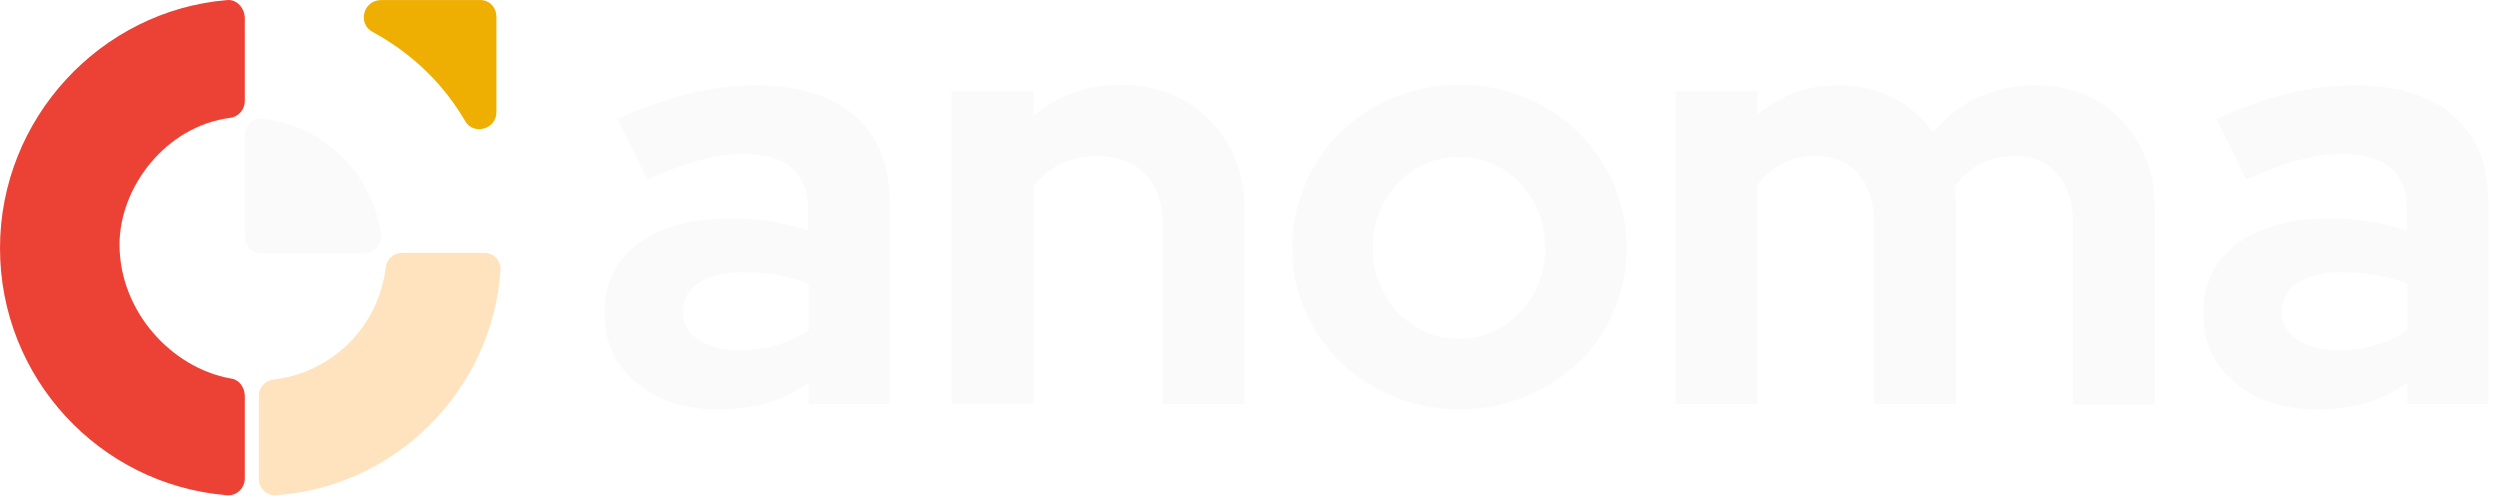
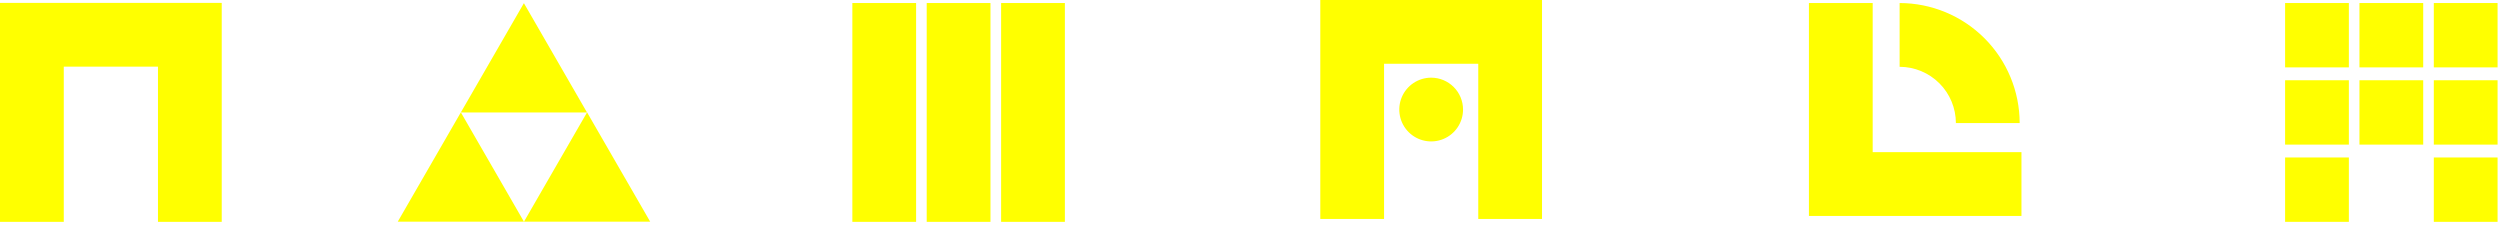
- <svg xmlns="http://www.w3.org/2000/svg" width="212" height="42" viewBox="0 0 212 42" fill="none">
-   <path d="M32.709 22.642C32.134 27.657 28.194 31.607 23.192 32.184C22.484 32.273 21.953 32.849 21.953 33.56V40.616C21.953 41.415 22.617 42.037 23.414 41.992C28.504 41.637 33.063 39.418 36.472 36.001C39.88 32.583 42.093 28.012 42.448 22.908C42.492 22.109 41.872 21.443 41.075 21.443H34.082C33.373 21.443 32.798 21.976 32.709 22.642Z" fill="#FFE3BE" />
-   <path d="M20.76 8.572V1.56C20.76 0.717 20.096 -0.082 19.255 0.007C8.543 0.894 0 10.037 0 21.044C0 32.05 8.454 41.104 19.211 41.992C20.052 42.081 20.76 41.415 20.76 40.572V33.604C20.76 32.894 20.317 32.184 19.565 32.095C14.563 31.207 10.136 26.414 10.136 20.733C10.136 15.896 14.032 10.703 19.521 9.993C20.229 9.904 20.76 9.283 20.76 8.572Z" fill="#EC4236" />
-   <path d="M42.096 1.427V9.505C42.096 10.969 40.149 11.502 39.44 10.259C37.581 7.064 34.881 4.49 31.606 2.714C30.278 2.004 30.809 0.007 32.314 0.007H40.68C41.477 -0.037 42.096 0.628 42.096 1.427Z" fill="#EEAF02" />
-   <path d="M30.898 21.488H22.178C21.381 21.488 20.762 20.866 20.762 20.067V11.502C20.762 10.614 21.47 9.948 22.355 10.081C27.623 10.747 31.607 14.786 32.315 19.89C32.447 20.733 31.739 21.488 30.898 21.488Z" fill="#FAFAFA" />
-   <path d="M60.911 34.713C58.078 34.713 55.732 33.958 53.962 32.449C52.147 30.94 51.262 28.987 51.262 26.546C51.262 24.017 52.236 22.064 54.139 20.644C56.087 19.223 58.742 18.513 62.106 18.513C63.169 18.513 64.275 18.602 65.338 18.779C66.4 18.957 67.507 19.223 68.525 19.534V17.67C68.525 16.161 68.038 15.007 67.108 14.208C66.179 13.409 64.762 13.054 62.947 13.054C61.841 13.054 60.602 13.232 59.318 13.587C58.034 13.942 56.529 14.475 54.891 15.229L52.368 10.081C54.449 9.149 56.441 8.439 58.388 7.95C60.336 7.462 62.239 7.24 64.143 7.24C67.684 7.24 70.472 8.083 72.464 9.814C74.456 11.545 75.43 13.942 75.43 17.049V34.269H68.569V32.449C67.463 33.248 66.267 33.825 65.028 34.18C63.833 34.535 62.416 34.713 60.911 34.713ZM57.901 26.413C57.901 27.434 58.344 28.233 59.229 28.81C60.115 29.387 61.266 29.698 62.726 29.698C63.877 29.698 64.939 29.564 65.913 29.254C66.887 28.987 67.772 28.544 68.569 28.011V24.061C67.728 23.706 66.843 23.484 65.913 23.306C64.984 23.173 64.01 23.085 62.992 23.085C61.398 23.085 60.159 23.395 59.274 23.972C58.344 24.594 57.901 25.392 57.901 26.413Z" fill="#FAFAFA" />
-   <path d="M80.699 34.269V7.729H87.649V9.815C88.667 8.972 89.773 8.306 91.013 7.862C92.252 7.418 93.58 7.196 95.041 7.196C98.095 7.196 100.574 8.173 102.566 10.17C104.513 12.123 105.532 14.652 105.532 17.759V34.269H98.582V18.78C98.582 17.138 98.095 15.762 97.077 14.741C96.059 13.72 94.731 13.232 93.093 13.232C91.942 13.232 90.88 13.454 89.951 13.898C89.021 14.342 88.268 15.008 87.649 15.851V34.225H80.699V34.269Z" fill="#FAFAFA" />
-   <path d="M109.602 20.999C109.602 19.046 109.956 17.271 110.708 15.585C111.416 13.898 112.434 12.433 113.718 11.191C115.002 9.948 116.507 8.972 118.233 8.261C119.959 7.551 121.819 7.196 123.766 7.196C125.714 7.196 127.573 7.551 129.299 8.261C131.026 8.972 132.531 9.948 133.814 11.191C135.098 12.433 136.072 13.898 136.824 15.585C137.532 17.271 137.931 19.091 137.931 20.999C137.931 22.952 137.577 24.727 136.824 26.414C136.116 28.1 135.098 29.565 133.814 30.763C132.531 32.006 131.026 32.938 129.299 33.648C127.573 34.358 125.714 34.713 123.766 34.713C121.819 34.713 119.959 34.358 118.233 33.648C116.507 32.938 115.002 31.961 113.718 30.763C112.434 29.52 111.461 28.1 110.708 26.414C109.956 24.771 109.602 22.952 109.602 20.999ZM123.722 28.721C125.758 28.721 127.484 27.967 128.901 26.502C130.317 24.993 131.026 23.174 131.026 21.043C131.026 18.869 130.317 17.049 128.901 15.54C127.484 14.031 125.758 13.321 123.722 13.321C121.686 13.321 119.959 14.075 118.543 15.54C117.127 17.049 116.418 18.869 116.418 21.043C116.418 23.174 117.127 24.993 118.543 26.502C119.959 27.967 121.686 28.721 123.722 28.721Z" fill="#FAFAFA" />
-   <path d="M142.094 34.269V7.728H149.043V9.726C149.973 8.927 151.035 8.305 152.186 7.862C153.337 7.418 154.576 7.24 155.949 7.24C157.631 7.24 159.18 7.595 160.552 8.305C161.924 9.016 163.031 9.992 163.916 11.235C164.978 9.948 166.218 8.971 167.723 8.261C169.228 7.595 170.866 7.24 172.636 7.24C175.602 7.24 177.992 8.217 179.896 10.214C181.799 12.167 182.728 14.696 182.728 17.803V34.313H175.779V18.779C175.779 17.137 175.336 15.762 174.451 14.741C173.566 13.72 172.326 13.232 170.821 13.232C169.759 13.232 168.829 13.454 167.944 13.898C167.059 14.341 166.351 15.007 165.731 15.85C165.775 16.161 165.819 16.472 165.819 16.782C165.864 17.093 165.864 17.404 165.864 17.759V34.269H158.914V18.779C158.914 17.137 158.472 15.762 157.586 14.741C156.701 13.72 155.462 13.232 153.957 13.232C152.894 13.232 151.965 13.454 151.168 13.853C150.371 14.253 149.663 14.874 149.043 15.628V34.269H142.094Z" fill="#FAFAFA" />
-   <path d="M196.493 34.713C193.66 34.713 191.314 33.958 189.544 32.449C187.729 30.94 186.844 28.987 186.844 26.546C186.844 24.017 187.818 22.064 189.721 20.644C191.669 19.223 194.324 18.513 197.689 18.513C198.751 18.513 199.857 18.602 200.92 18.779C201.982 18.957 203.089 19.223 204.107 19.534V17.67C204.107 16.161 203.62 15.007 202.69 14.208C201.761 13.409 200.344 13.054 198.53 13.054C197.423 13.054 196.184 13.232 194.9 13.587C193.616 13.942 192.111 14.475 190.473 15.229L187.95 10.081C190.031 9.149 192.023 8.439 193.97 7.95C195.918 7.462 197.821 7.24 199.725 7.24C203.266 7.24 206.055 8.083 208.046 9.814C210.038 11.545 211.012 13.942 211.012 17.049V34.269H204.151V32.449C203.045 33.248 201.849 33.825 200.61 34.18C199.415 34.535 197.998 34.713 196.493 34.713ZM193.483 26.413C193.483 27.434 193.926 28.233 194.811 28.81C195.697 29.387 196.848 29.698 198.308 29.698C199.459 29.698 200.521 29.564 201.495 29.254C202.469 28.987 203.354 28.544 204.151 28.011V24.061C203.31 23.706 202.425 23.484 201.495 23.306C200.566 23.173 199.592 23.085 198.574 23.085C196.98 23.085 195.741 23.395 194.856 23.972C193.926 24.594 193.483 25.392 193.483 26.413Z" fill="#FAFAFA" />
+ <svg xmlns="http://www.w3.org/2000/svg" width="342" height="31" viewBox="0 0 342 31" fill="none">
+   <path d="M30.332 30.348H21.61V9.117H8.723V30.348H0V0.396H30.332V30.348Z" fill="#FFFF00" />
+   <path d="M125.324 0.414H116.602V30.348H125.324V0.414Z" fill="#FFFF00" />
+   <path d="M145.675 0.414H136.953V30.348H145.675V0.414Z" fill="#FFFF00" />
+   <path d="M135.496 0.414H126.773V30.348H135.496V0.414Z" fill="#FFFF00" />
+   <path d="M276.29 16.839H267.567C267.564 14.798 266.753 12.841 265.309 11.397C263.866 9.954 261.909 9.142 259.867 9.139V0.416C264.222 0.421 268.396 2.153 271.475 5.232C274.554 8.311 276.286 12.486 276.291 16.84" fill="#FFFF00" />
+   <path d="M276.536 29.541H247.461V0.414H256.183V20.814H276.536V29.541Z" fill="#FFFF00" />
+   <path d="M321.324 10.979H312.602V19.782H321.324V10.979Z" fill="#FFFF00" />
+   <path d="M341.668 10.979H332.945V19.782H341.668V10.979Z" fill="#FFFF00" />
+   <path d="M331.495 10.979H322.773V19.782H331.495V10.979Z" fill="#FFFF00" />
+   <path d="M331.495 0.414H322.773V9.218H331.495V0.414Z" fill="#FFFF00" />
+   <path d="M321.324 21.543H312.602V30.347H321.324V21.543Z" fill="#FFFF00" />
+   <path d="M341.668 21.543H332.945V30.347H341.668V21.543Z" fill="#FFFF00" />
+   <path d="M321.324 0.414H312.602V9.218H321.324V0.414Z" fill="#FFFF00" />
+   <path d="M341.668 0.414H332.945V9.218H341.668V0.414Z" fill="#FFFF00" />
+   <path d="M210.948 29.953H202.226V8.722H189.339V29.952H180.617V0H210.948V29.953Z" fill="#FFFF00" />
+   <path d="M200.144 14.986C200.144 15.848 199.888 16.692 199.409 17.409C198.93 18.126 198.249 18.685 197.452 19.015C196.655 19.345 195.778 19.431 194.932 19.263C194.086 19.095 193.309 18.68 192.699 18.07C192.089 17.46 191.674 16.683 191.506 15.837C191.337 14.991 191.424 14.114 191.754 13.317C192.084 12.52 192.643 11.839 193.36 11.36C194.077 10.881 194.92 10.625 195.783 10.625C196.939 10.625 198.048 11.085 198.866 11.903C199.684 12.72 200.144 13.829 200.144 14.986Z" fill="#FFFF00" />
+   <path d="M71.67 0.434L63.039 15.384H80.302L71.67 0.434Z" fill="#FFFF00" />
+   <path d="M63.045 15.373L54.414 30.323H71.674L63.045 15.373Z" fill="#FFFF00" />
+   <path d="M80.311 15.373L71.68 30.323H88.943L80.311 15.373Z" fill="#FFFF00" />
</svg>
